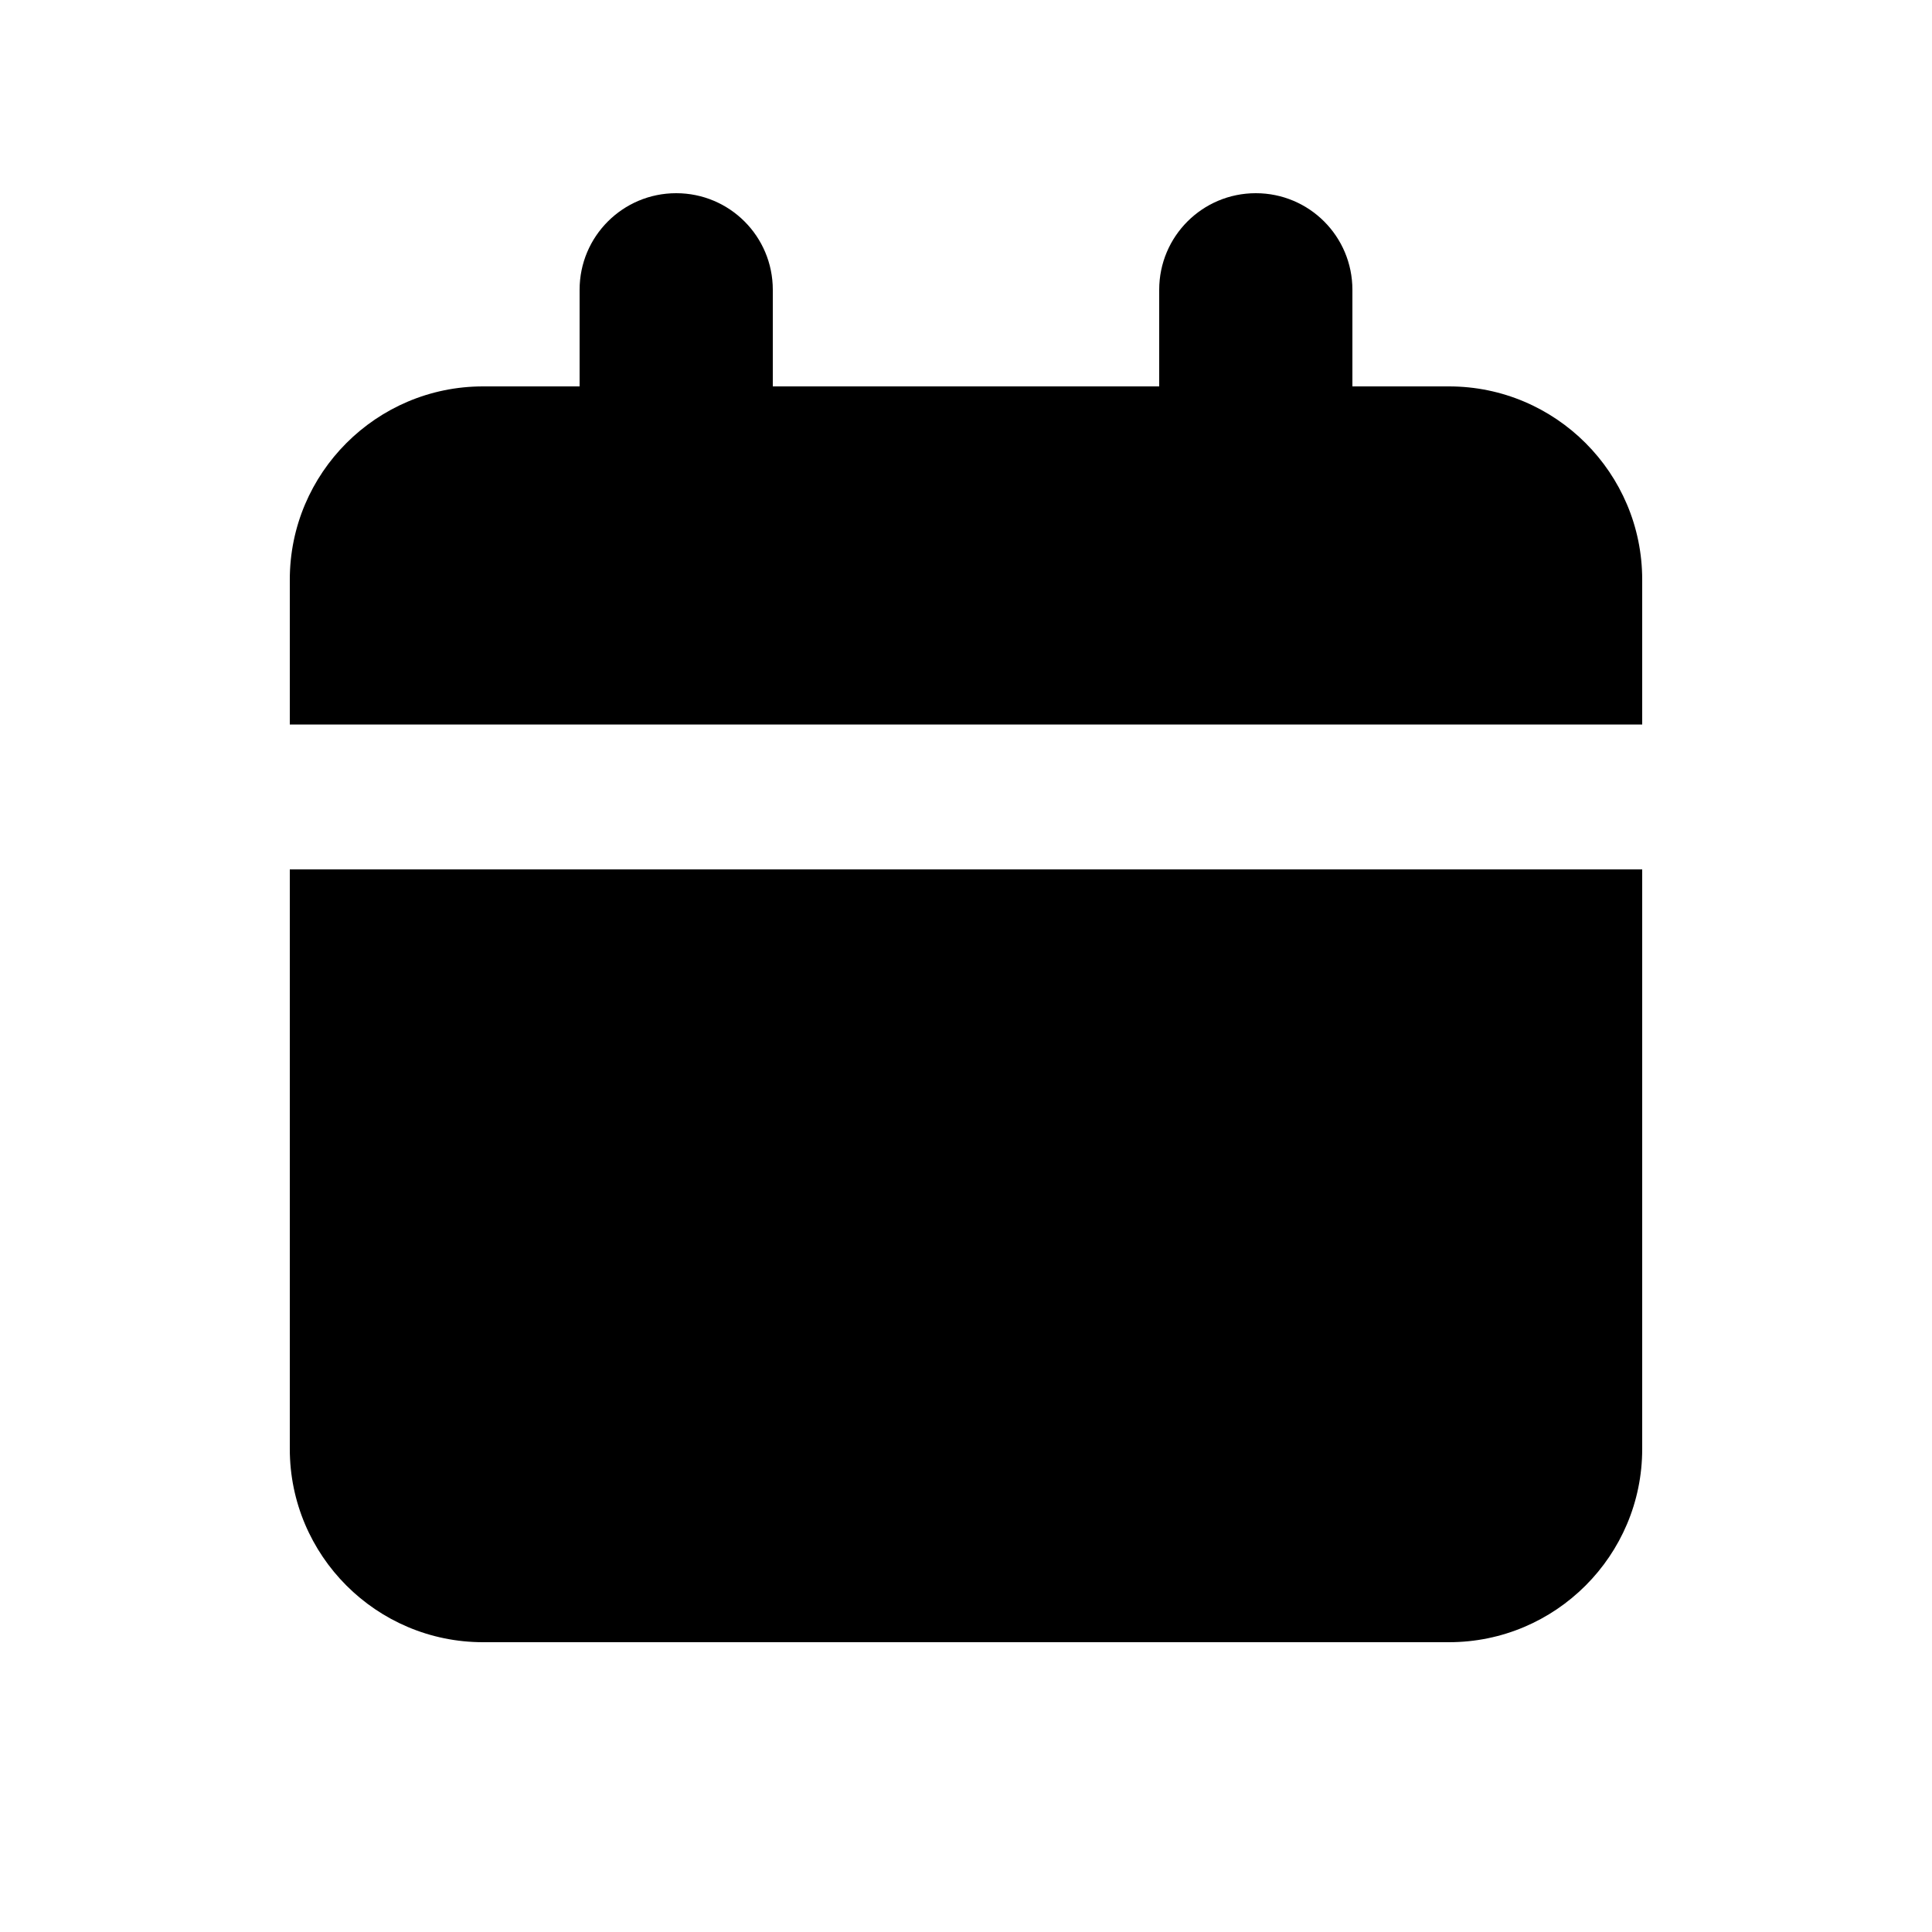
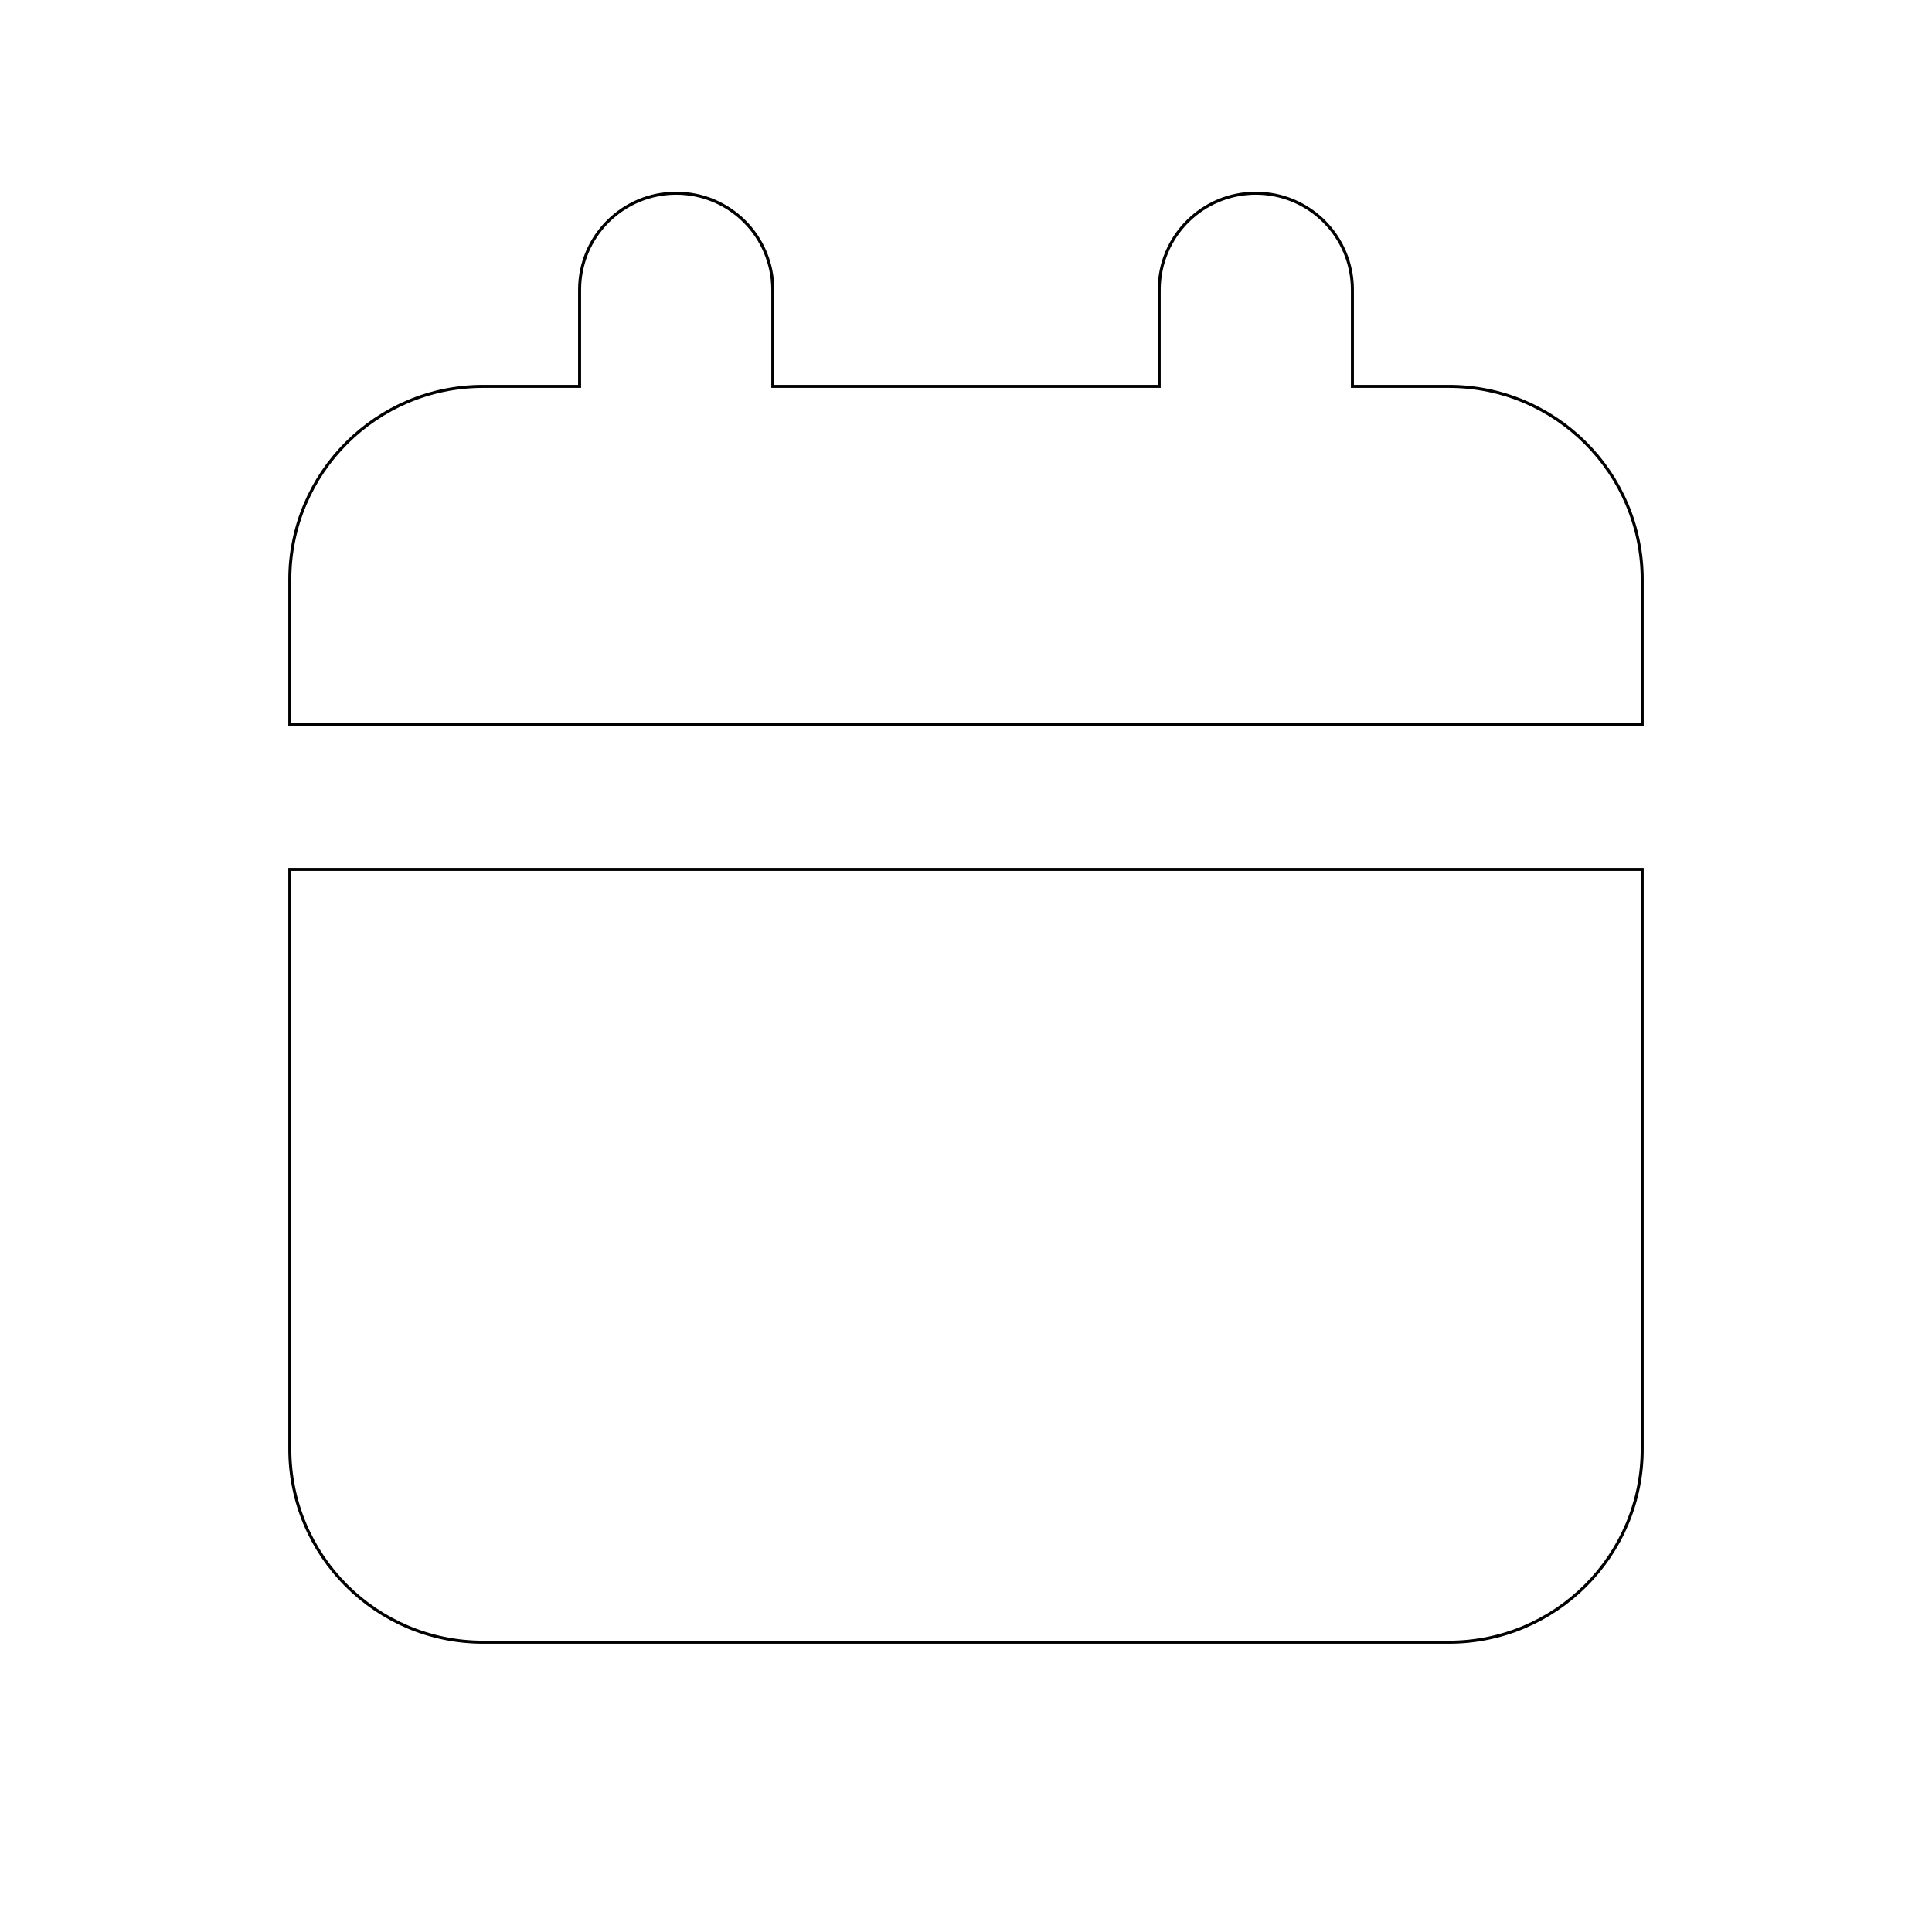
- <svg xmlns="http://www.w3.org/2000/svg" viewBox="0 0 640 640">
+ <svg xmlns="http://www.w3.org/2000/svg" fill="none" stroke="currentColor" viewBox="0 0 640 640">
  <path d="M224 64C206.3 64 192 78.3 192 96L192 128L160 128C124.7 128 96 156.7 96 192L96 240L544 240L544 192C544 156.7 515.3 128 480 128L448 128L448 96C448 78.3 433.7 64 416 64C398.3 64 384 78.3 384 96L384 128L256 128L256 96C256 78.3 241.7 64 224 64zM96 288L96 480C96 515.3 124.7 544 160 544L480 544C515.3 544 544 515.3 544 480L544 288L96 288z" />
</svg>
